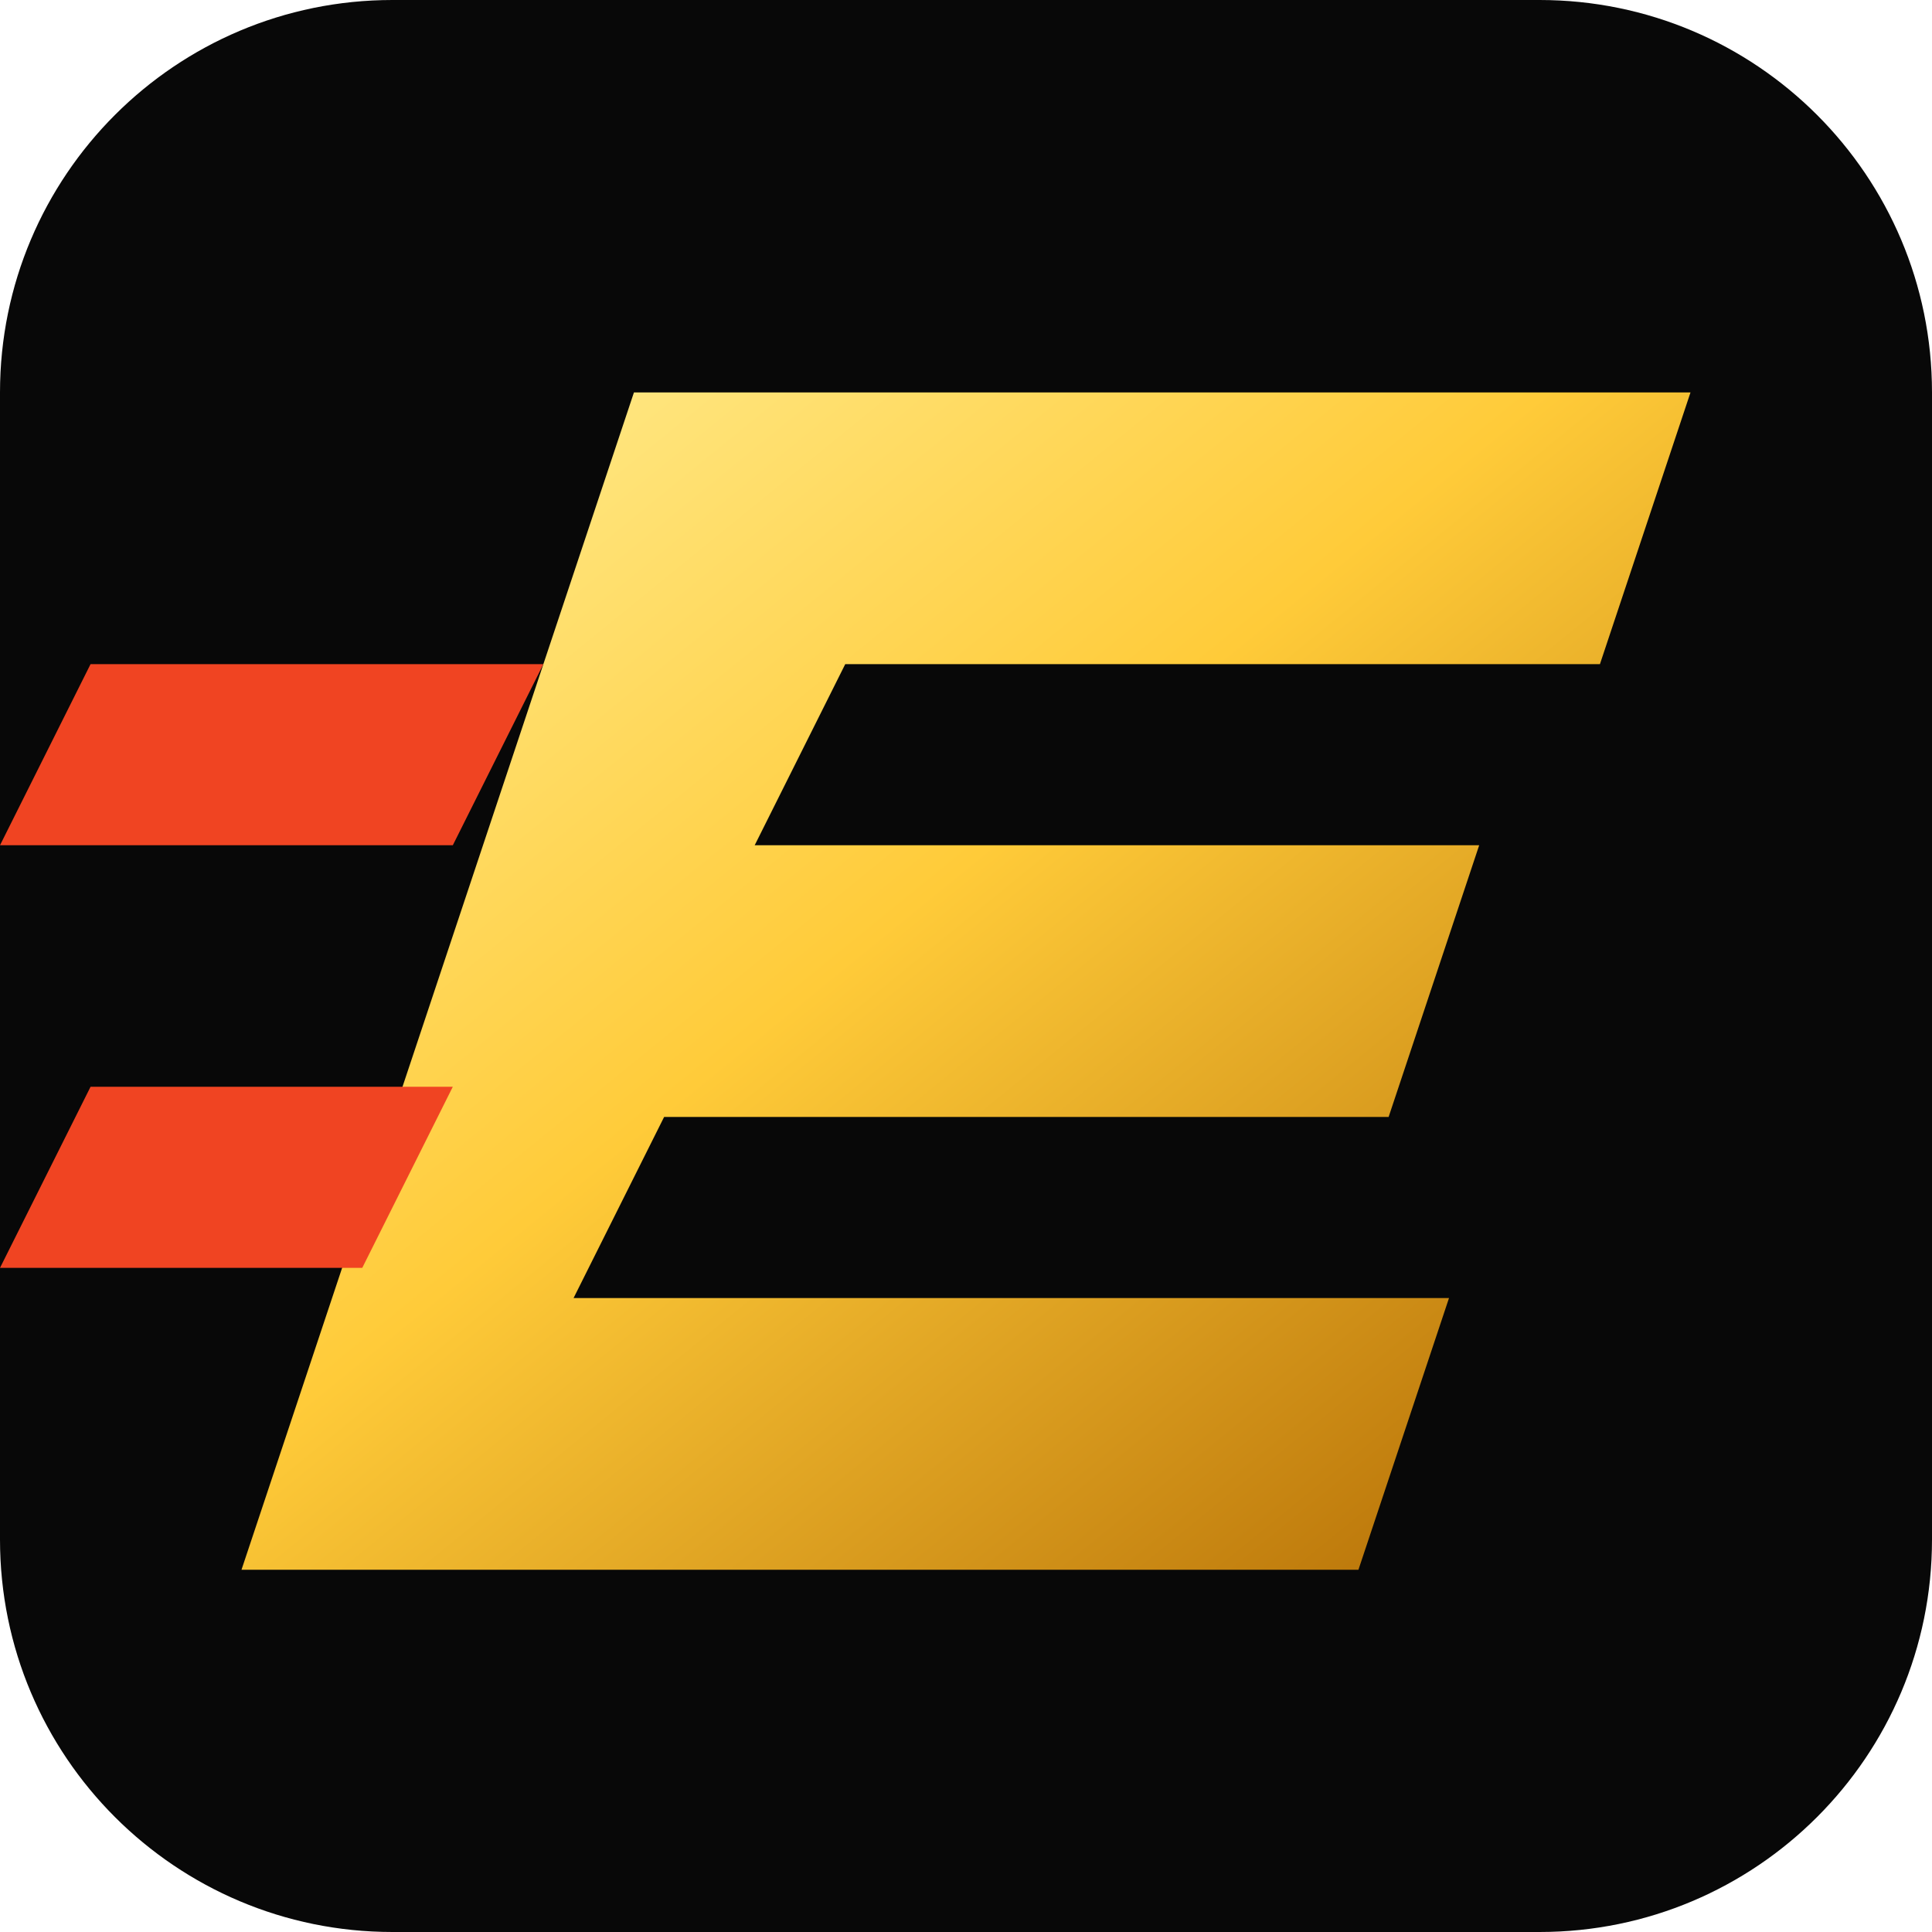
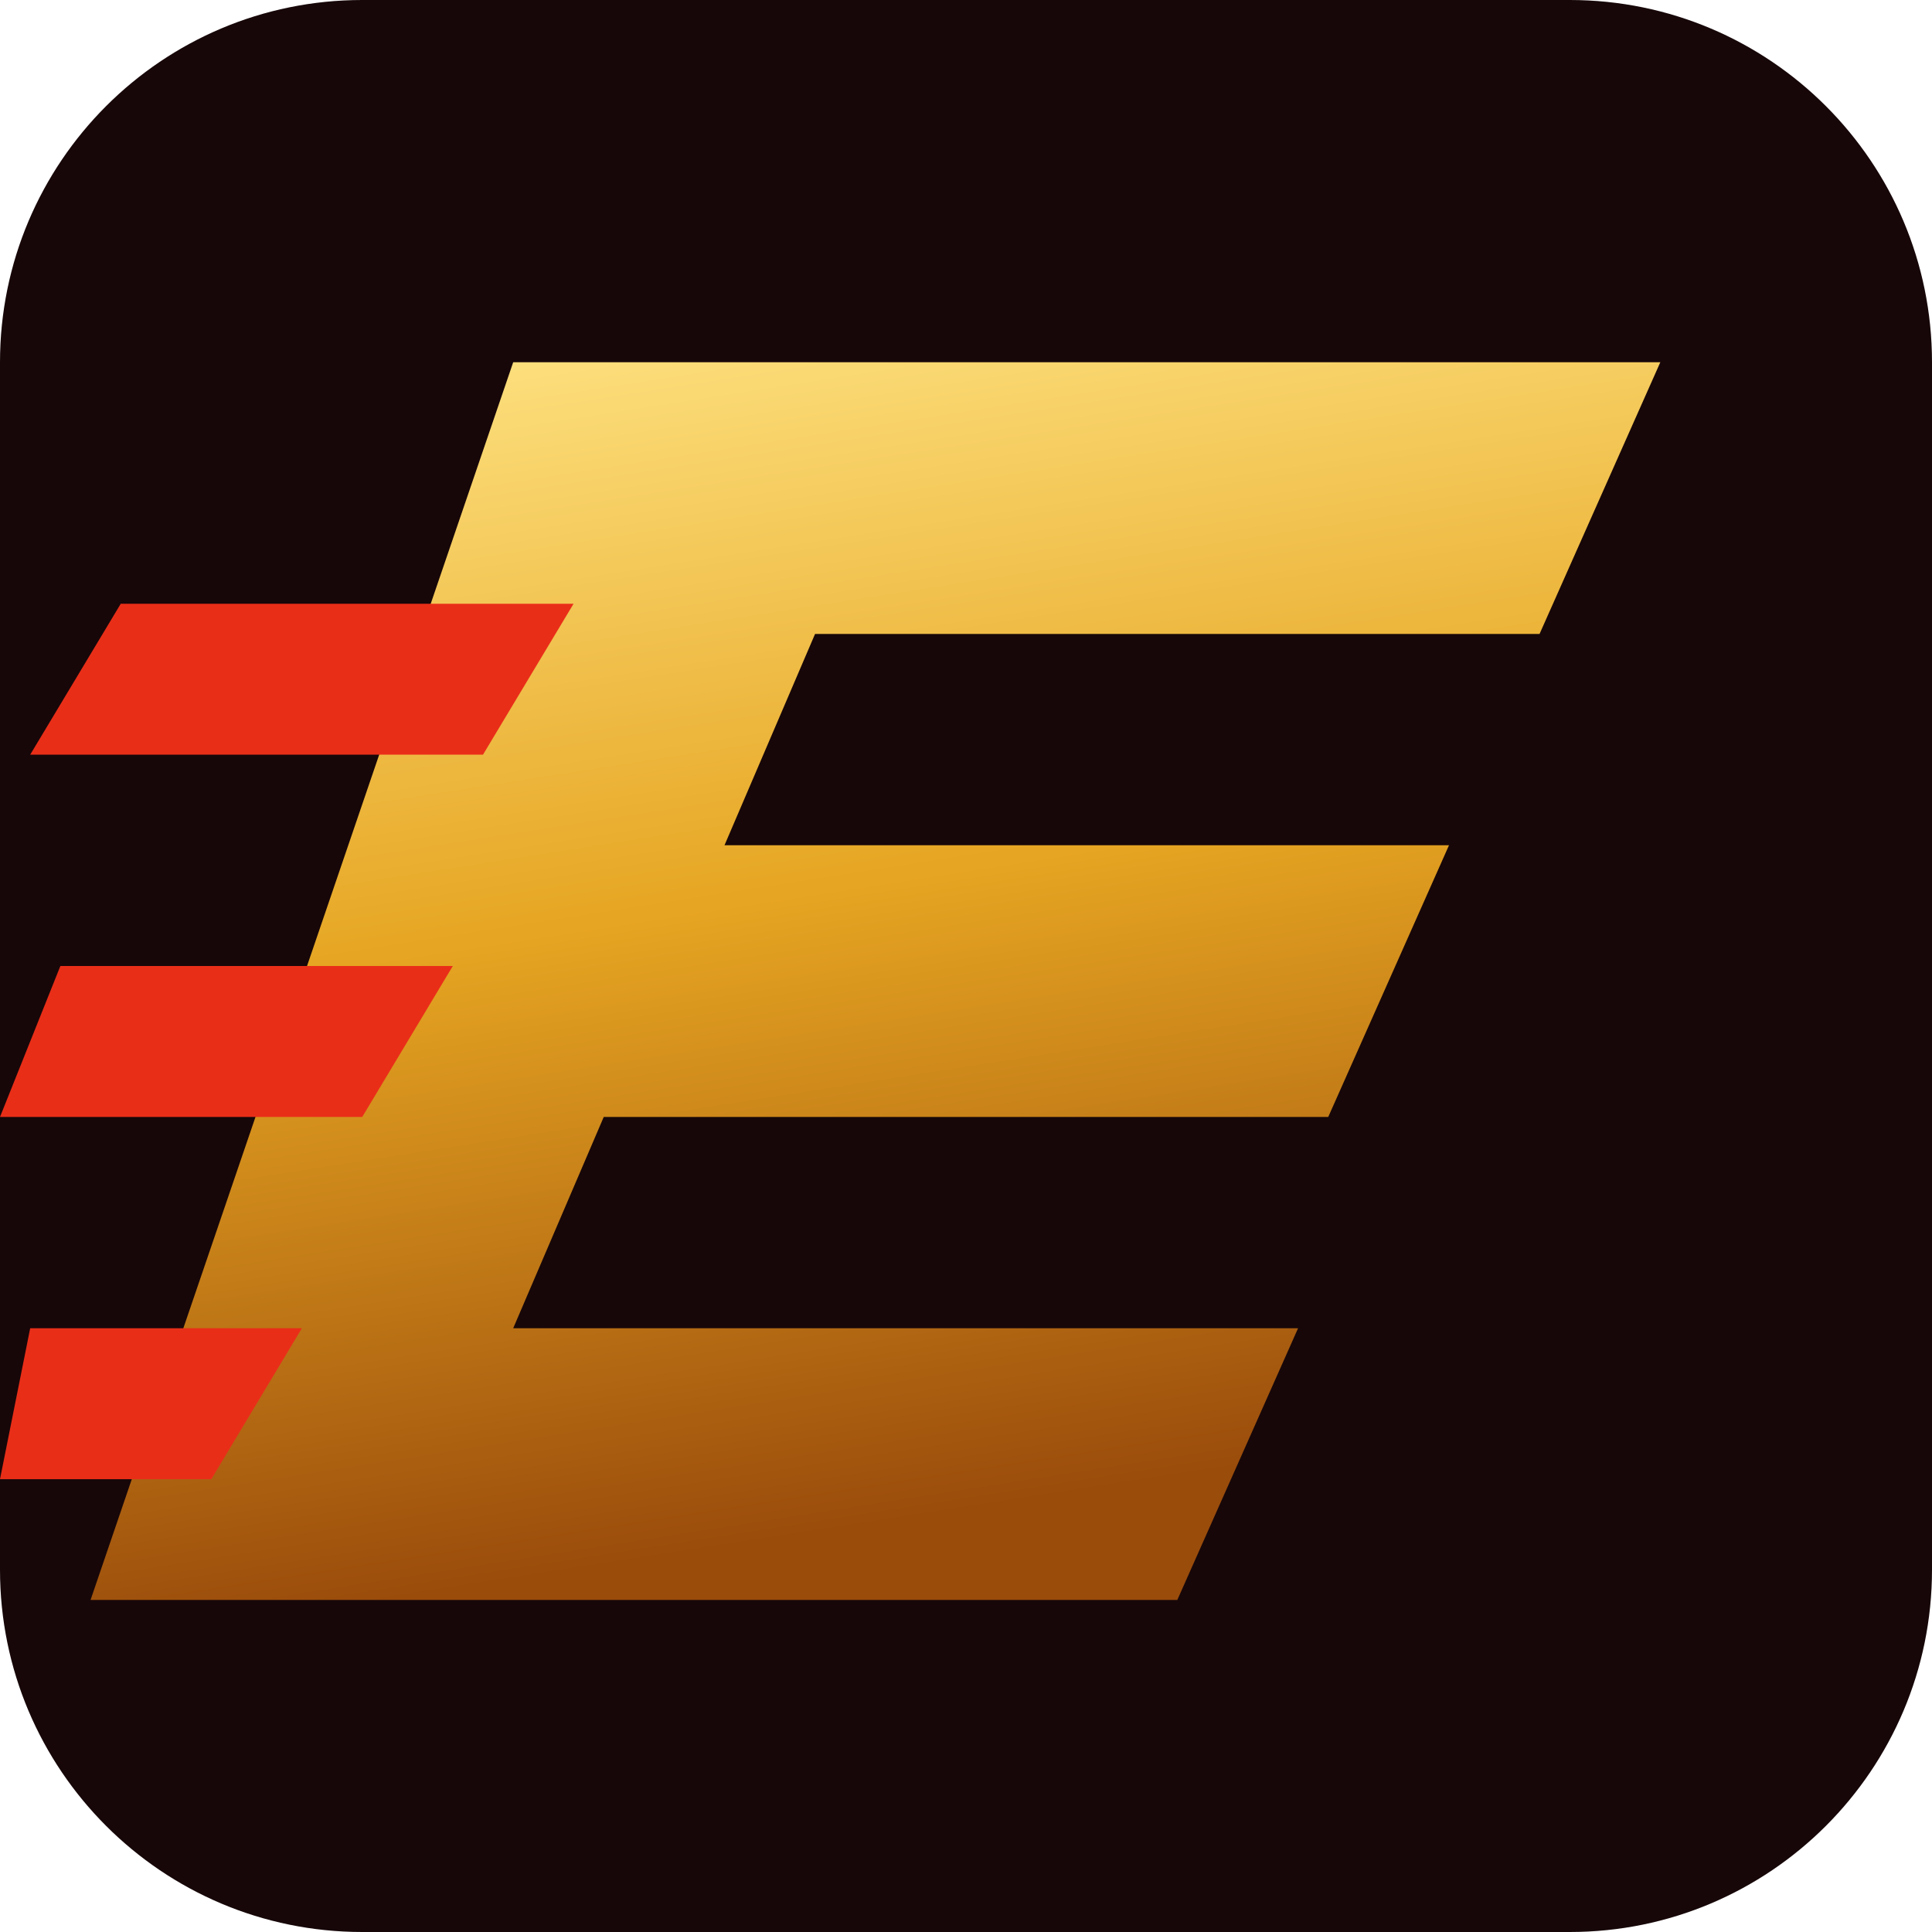
<svg xmlns="http://www.w3.org/2000/svg" viewBox="0 0 64 64">
  <defs>
-     <linearGradient id="g" x1="0" x2="1" y1="0" y2="1">
-       <stop stop-color="#fff09a" />
-       <stop offset=".45" stop-color="#ffcb39" />
-       <stop offset="1" stop-color="#ad6500" />
+     <linearGradient id="g" x2=".2" y2="1">
+       <stop stop-color="#ffe586" />
+       <stop offset=".5" stop-color="#e6a522" />
+       <stop offset="1" stop-color="#9a4c0b" />
    </linearGradient>
  </defs>
-   <rect width="64" height="64" rx="13" fill="#080808" />
-   <path d="M21 13h35l-3 9H28l-3 6h24l-3 9H22l-3 6h29l-3 9H8z" fill="url(#g)" />
-   <path d="M3 22h15l-3 6H0zM3 36h12l-3 6H0z" fill="#f04422" />
+   <rect width="64" height="64" rx="12" fill="#170709" />
+   <path d="M17 12H55L51 21H27L24 28H48L44 37H20L17 44H43L39 53H3Z" fill="url(#g)" />
+   <path d="M4 20H19L16 25H1ZM2 32H15L12 37H0ZM1 44H10L7 49H0Z" fill="#e92e18" />
</svg>
